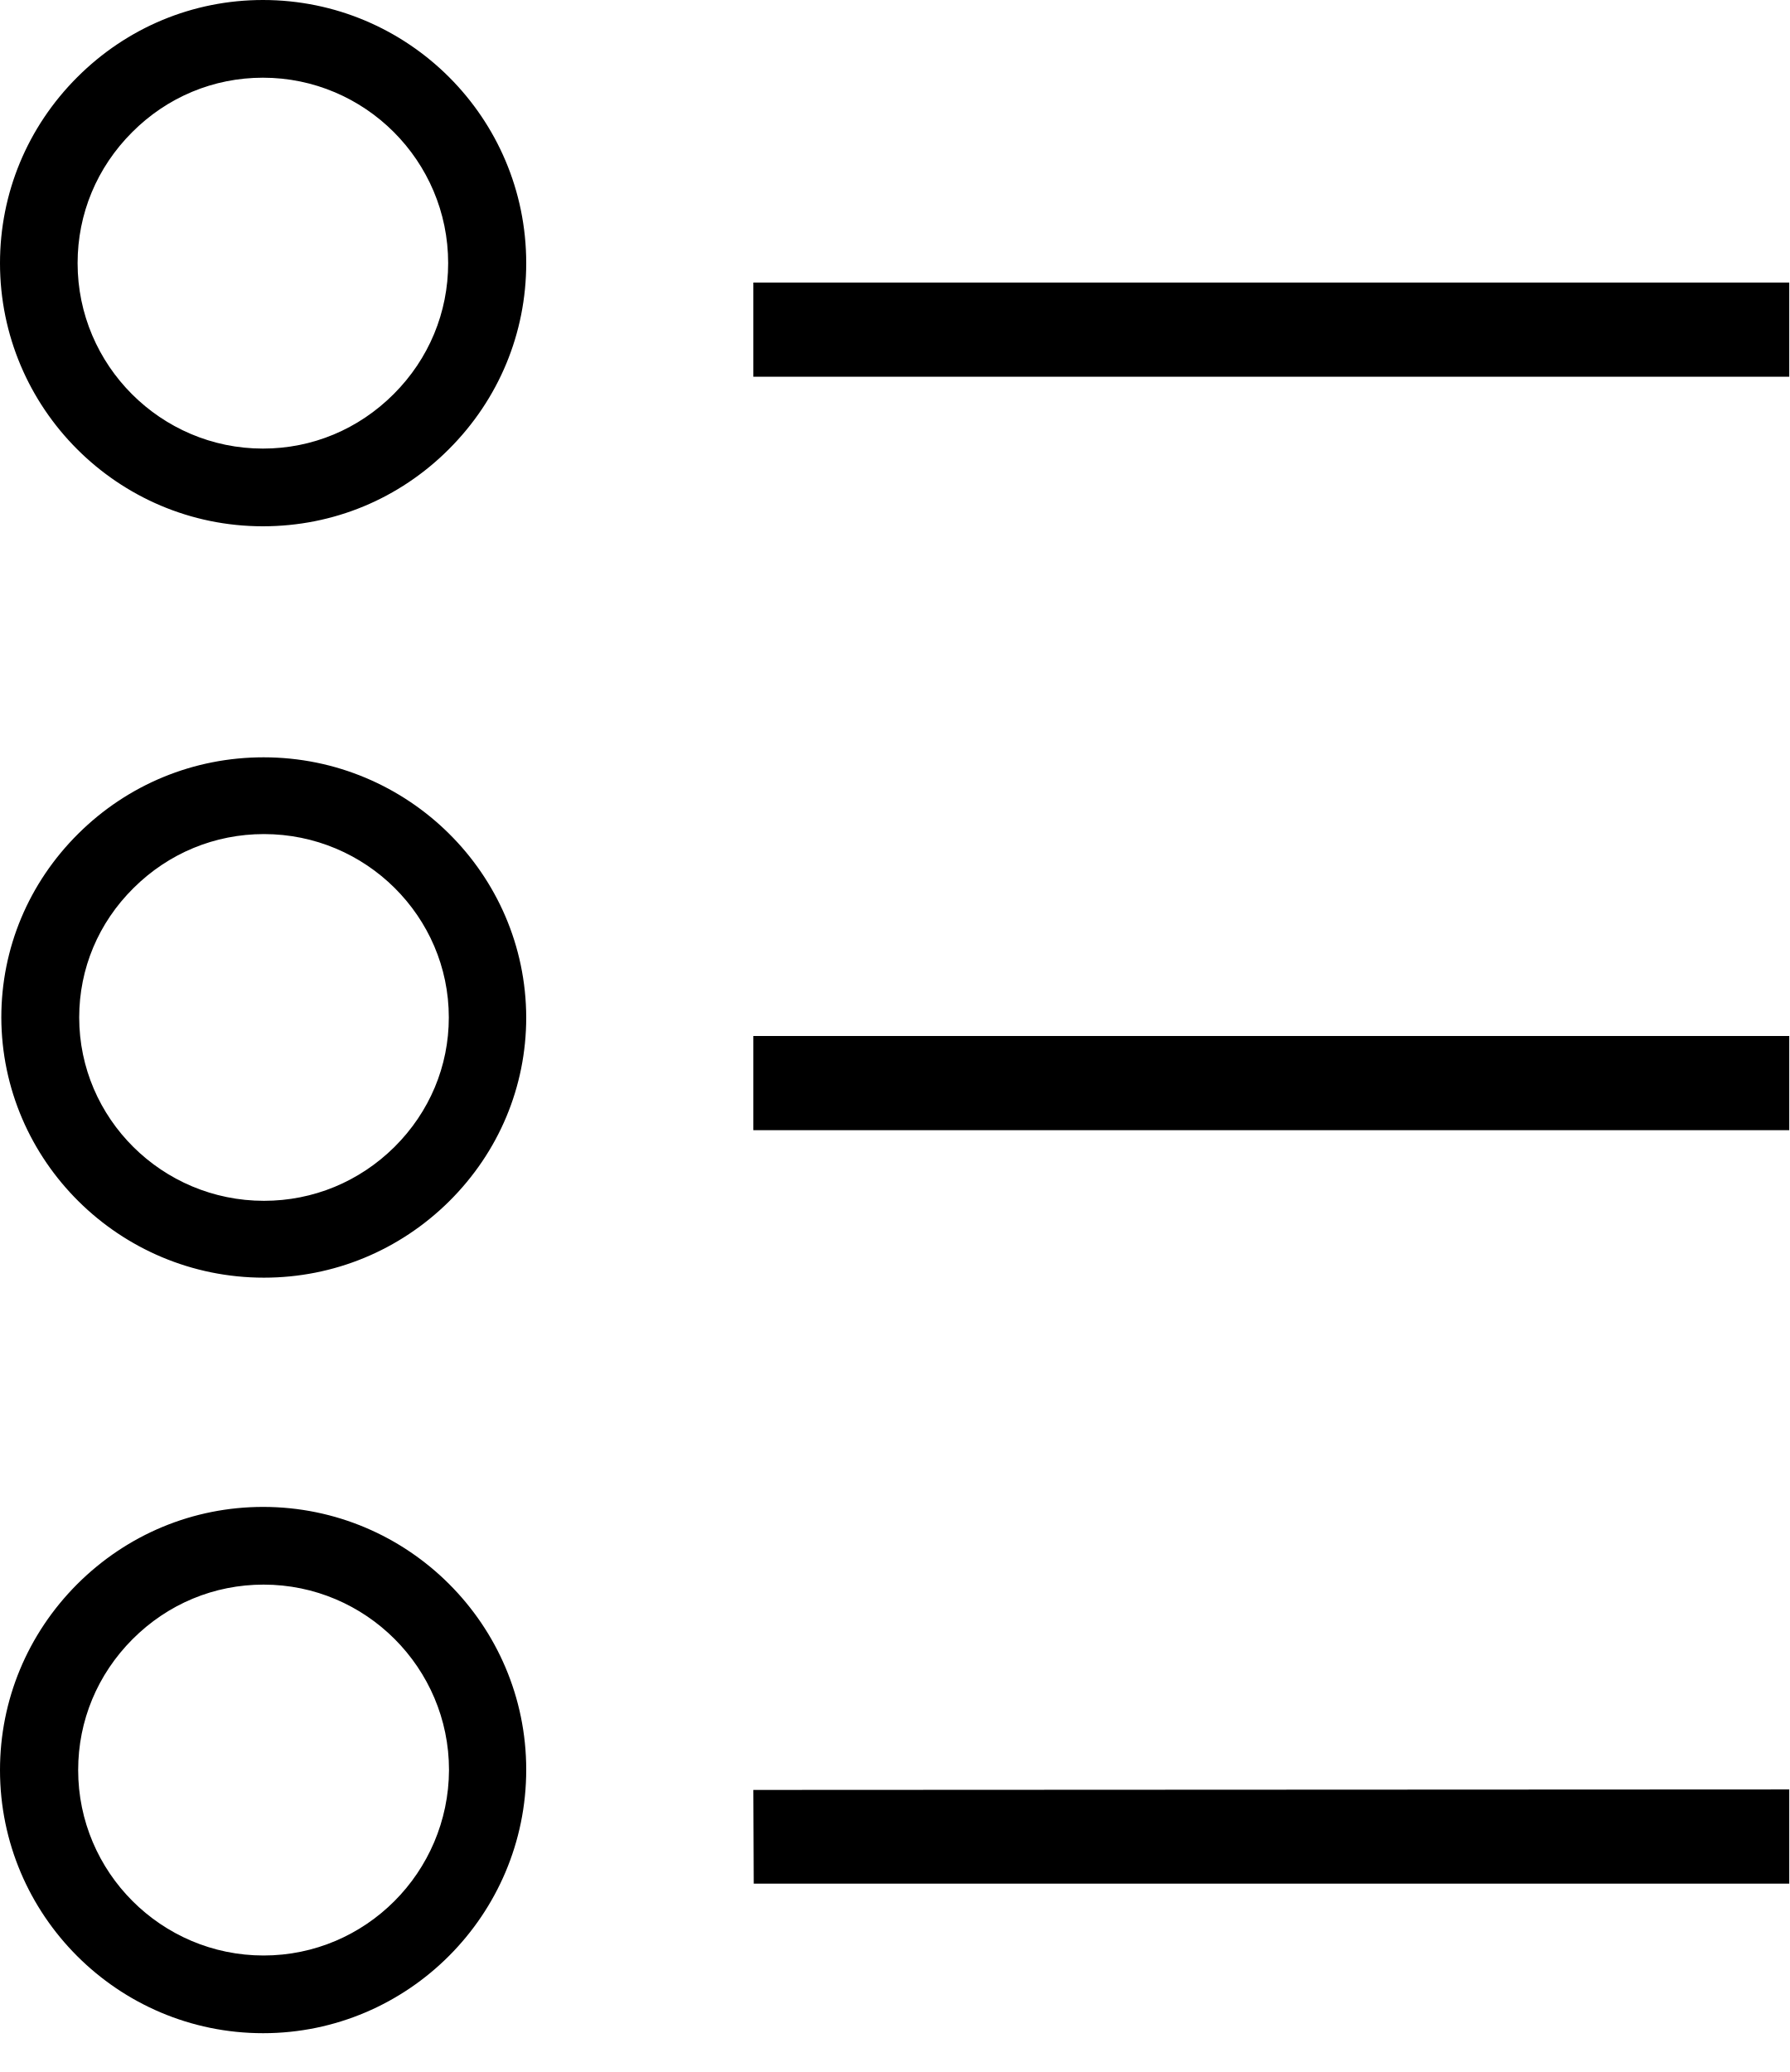
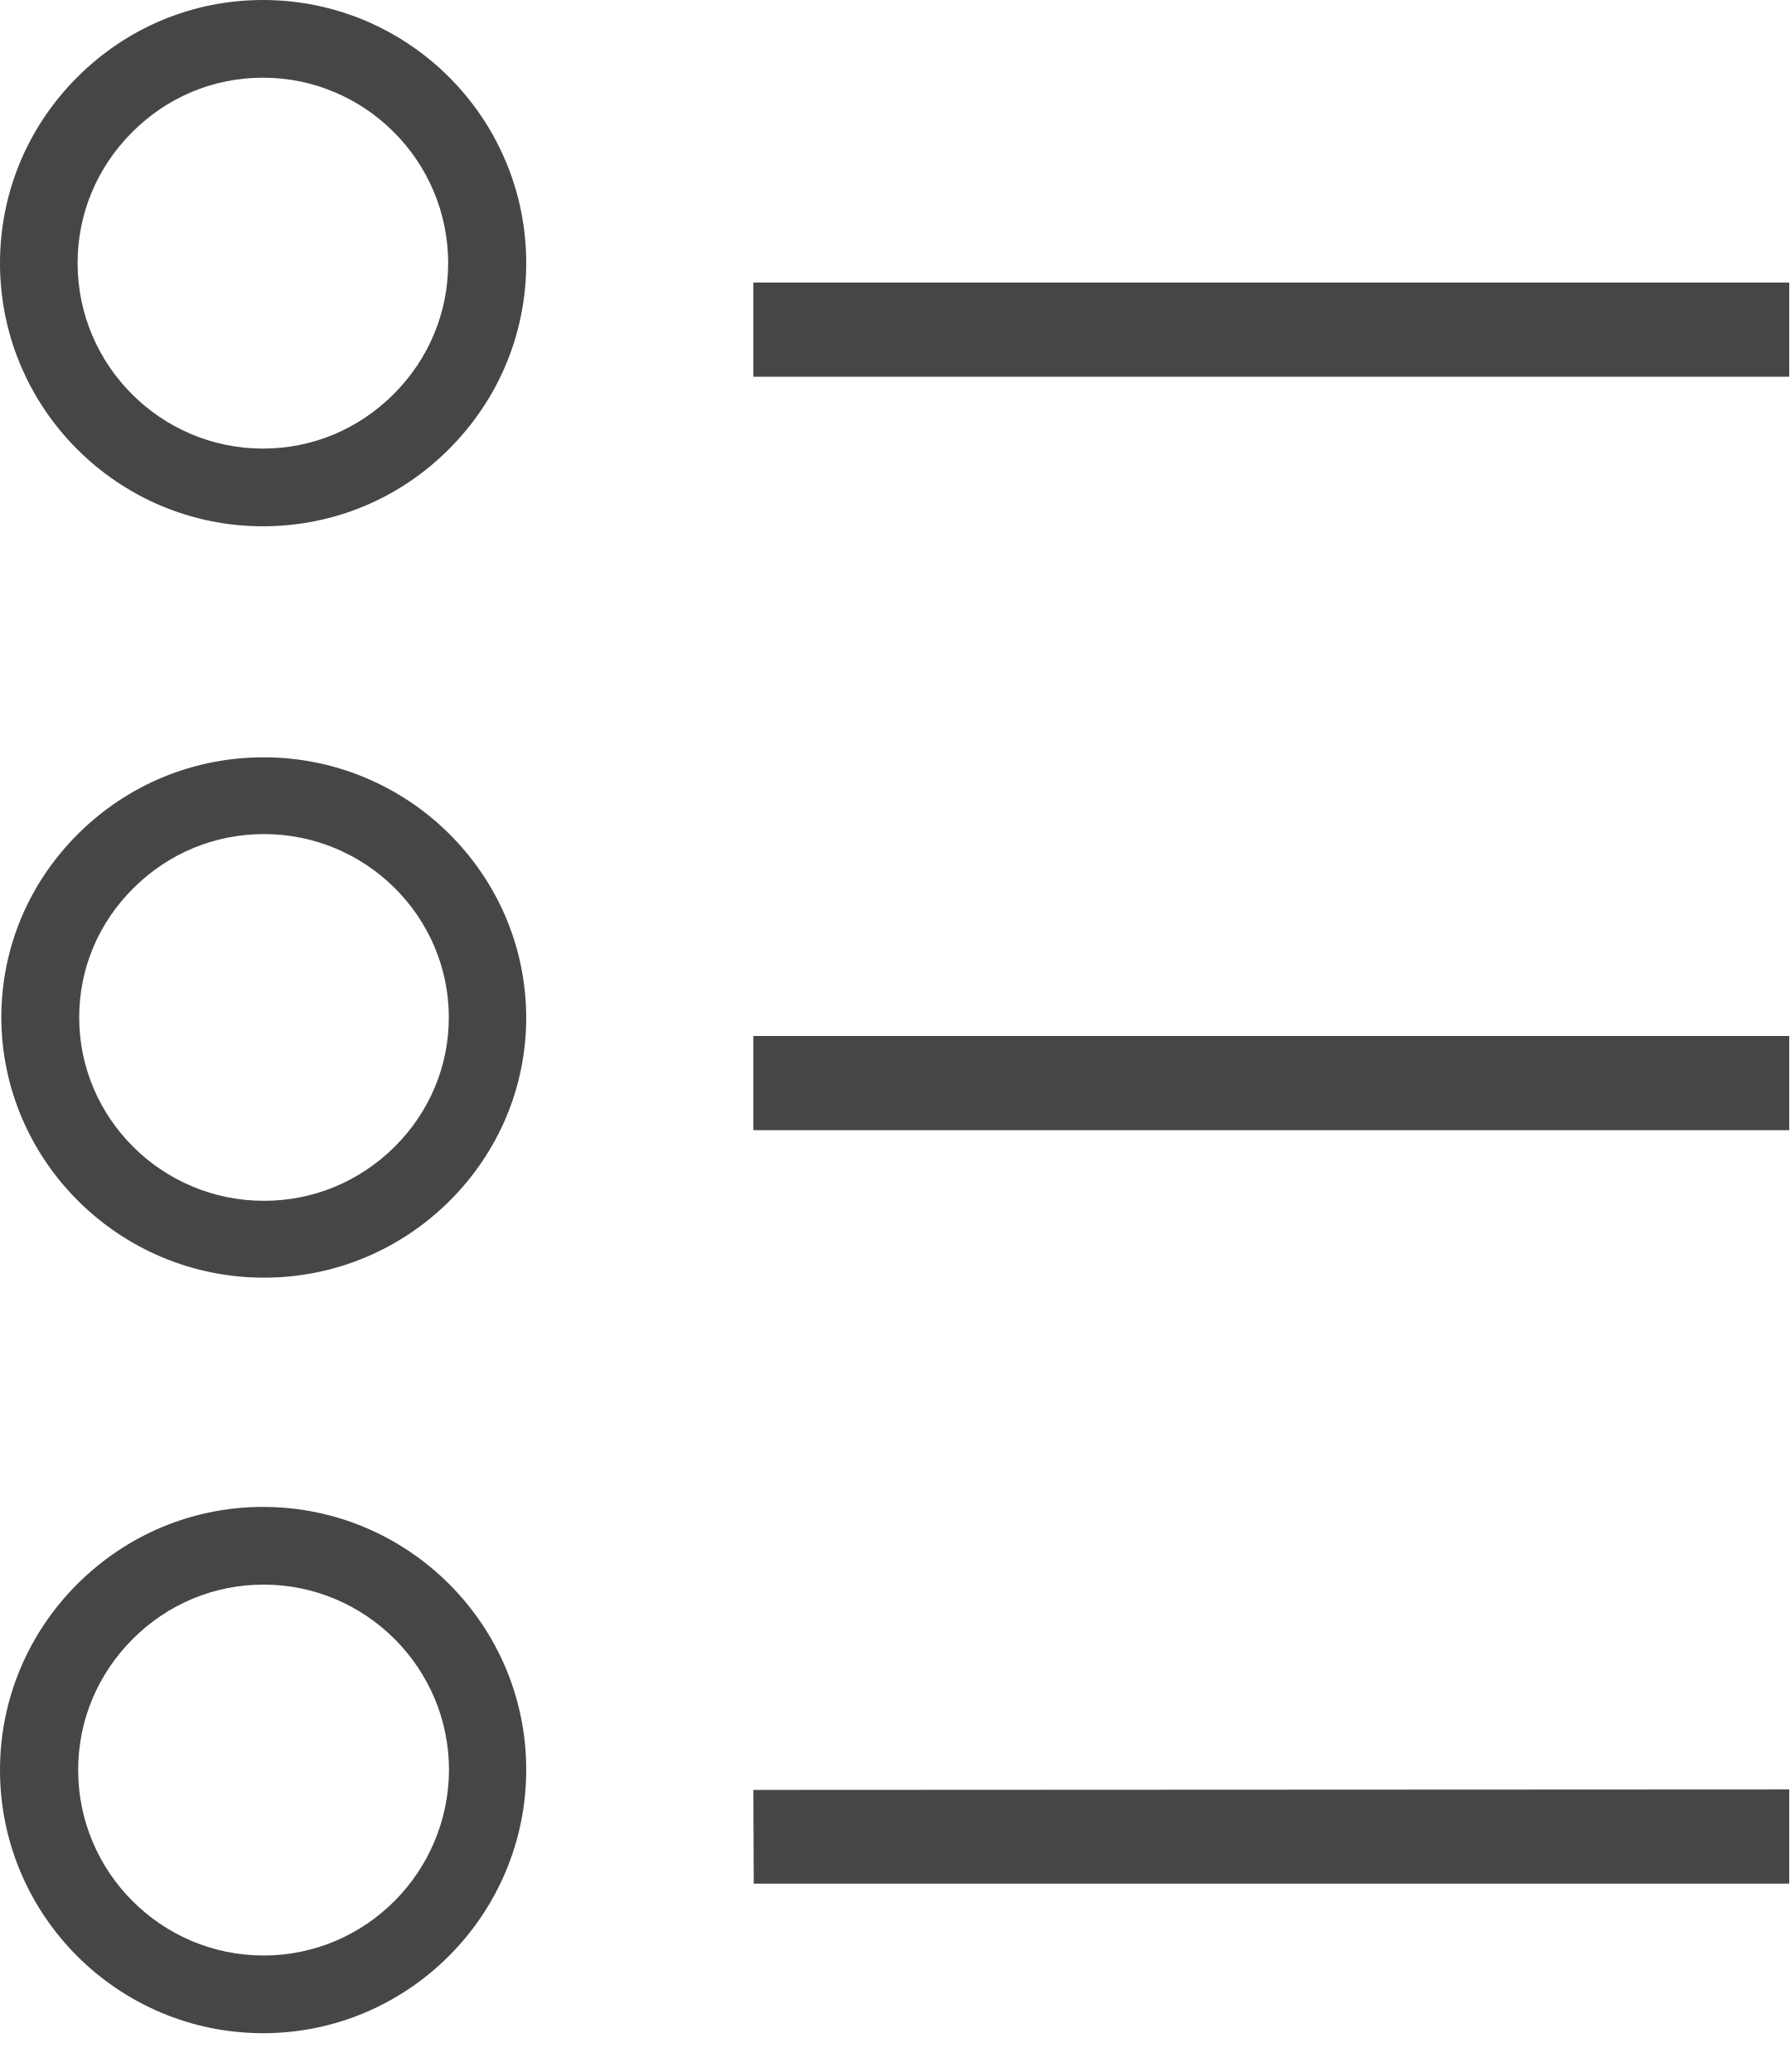
<svg xmlns="http://www.w3.org/2000/svg" width="19px" height="22px" viewBox="0 0 19 22" version="1.1">
-   <g id="Page-1" stroke="none" stroke-width="1" fill="none" fill-rule="evenodd">
-     <g id="Desktop" transform="translate(-602, -411)" fill="#000000">
-       <g id="toolbar" transform="translate(542, 346)">
-         <g id="unord-list" transform="translate(59, 65)">
-           <g transform="translate(0.7, 0)">
-             <g id="XMLID_155_" transform="translate(0.3, 8)" fill-rule="nonzero">
-               <path d="M2.803,5.566 C1.268,5.566 0.018,4.326 0.014,2.803 C0.014,2.069 0.304,1.375 0.831,0.852 C1.358,0.329 2.058,0.041 2.799,0.041 C4.334,0.041 5.584,1.28 5.588,2.803 C5.588,3.538 5.297,4.232 4.77,4.755 C4.243,5.277 3.544,5.566 2.803,5.566 Z M2.803,0.856 C2.281,0.856 1.79,1.059 1.418,1.429 C1.045,1.798 0.841,2.285 0.841,2.803 C0.841,3.876 1.722,4.75 2.803,4.75 L2.803,5.16 L2.803,4.75 C3.326,4.75 3.816,4.547 4.189,4.178 C4.561,3.808 4.766,3.321 4.766,2.803 C4.766,1.731 3.885,0.856 2.803,0.856 Z" id="Shape" />
+   <g id="Page-1" stroke="none" stroke-width="1" fill="none" fill-rule="evenodd" opacity="0.723">
+     <g id="Desktop" transform="translate(-589, -414)" fill="#000000">
+       <g id="toolbar" transform="translate(495, 349)">
+         <g id="main" transform="translate(34, 0)">
+           <g id="buttons" transform="translate(21, 30)">
+             <g id="unord-list" transform="translate(38, 35)">
+               <g transform="translate(0.7, 0)">
+                 <g id="XMLID_155_" transform="translate(0.3, 8)" fill-rule="nonzero">
+                   <path d="M2.803,5.566 C1.268,5.566 0.018,4.326 0.014,2.803 C0.014,2.069 0.304,1.375 0.831,0.852 C1.358,0.329 2.058,0.041 2.799,0.041 C4.334,0.041 5.584,1.28 5.588,2.803 C5.588,3.538 5.297,4.232 4.77,4.755 C4.243,5.277 3.544,5.566 2.803,5.566 Z M2.803,0.856 C2.281,0.856 1.79,1.059 1.418,1.429 C1.045,1.798 0.841,2.285 0.841,2.803 C0.841,3.876 1.722,4.75 2.803,4.75 L2.803,5.16 L2.803,4.75 C3.326,4.75 3.816,4.547 4.189,4.178 C4.561,3.808 4.766,3.321 4.766,2.803 C4.766,1.731 3.885,0.856 2.803,0.856 Z" id="Shape" />
+                 </g>
+                 <path d="M3.092,5.588 C3.092,5.588 3.096,5.588 3.092,5.588 C3.839,5.588 4.54,5.297 5.068,4.768 C5.597,4.239 5.888,3.537 5.888,2.794 C5.888,1.253 4.636,0 3.092,0 C2.349,0 1.648,0.292 1.12,0.82 C0.591,1.349 0.3,2.051 0.3,2.794 C0.3,4.335 1.552,5.588 3.092,5.588 Z M1.703,1.404 C2.076,1.03 2.568,0.825 3.092,0.825 C4.176,0.825 5.059,1.709 5.059,2.794 C5.059,3.318 4.854,3.811 4.481,4.184 C4.107,4.558 3.616,4.763 3.092,4.763 L3.092,5.178 L3.092,4.763 C2.008,4.763 1.124,3.879 1.124,2.794 C1.124,2.27 1.329,1.778 1.703,1.404 Z" id="Shape" fill-rule="nonzero" />
+                 <path d="M3.094,16 C2.351,16 1.649,16.292 1.12,16.82 C0.592,17.349 0.3,18.051 0.3,18.794 C0.3,20.335 1.553,21.588 3.094,21.588 C4.635,21.588 5.888,20.33 5.888,18.79 C5.888,17.253 4.635,16 3.094,16 Z M3.099,20.763 L3.099,21.178 L3.099,20.763 C2.014,20.763 1.13,19.879 1.13,18.794 C1.13,18.27 1.335,17.778 1.708,17.404 C2.082,17.03 2.574,16.825 3.099,16.825 C4.184,16.825 5.068,17.709 5.068,18.794 C5.063,19.879 4.184,20.763 3.099,20.763 Z" id="Shape" fill-rule="nonzero" />
+                 <polygon id="Path" points="19.3 3 8.3 3 8.3 4 19.3 4" />
+                 <polygon id="Path" points="19.3 11 8.3 11 8.3 12 19.3 12" />
+                 <polygon id="Path" points="8.304 20 19.3 20 19.3 19 8.3 19.005" />
+               </g>
            </g>
-             <path d="M3.092,5.588 C3.092,5.588 3.096,5.588 3.092,5.588 C3.839,5.588 4.54,5.297 5.068,4.768 C5.597,4.239 5.888,3.537 5.888,2.794 C5.888,1.253 4.636,0 3.092,0 C2.349,0 1.648,0.292 1.12,0.82 C0.591,1.349 0.3,2.051 0.3,2.794 C0.3,4.335 1.552,5.588 3.092,5.588 Z M1.703,1.404 C2.076,1.03 2.568,0.825 3.092,0.825 C4.176,0.825 5.059,1.709 5.059,2.794 C5.059,3.318 4.854,3.811 4.481,4.184 C4.107,4.558 3.616,4.763 3.092,4.763 L3.092,5.178 L3.092,4.763 C2.008,4.763 1.124,3.879 1.124,2.794 C1.124,2.27 1.329,1.778 1.703,1.404 Z" id="Shape" fill-rule="nonzero" />
-             <path d="M3.094,16 C2.351,16 1.649,16.292 1.12,16.82 C0.592,17.349 0.3,18.051 0.3,18.794 C0.3,20.335 1.553,21.588 3.094,21.588 C4.635,21.588 5.888,20.33 5.888,18.79 C5.888,17.253 4.635,16 3.094,16 Z M3.099,20.763 L3.099,21.178 L3.099,20.763 C2.014,20.763 1.13,19.879 1.13,18.794 C1.13,18.27 1.335,17.778 1.708,17.404 C2.082,17.03 2.574,16.825 3.099,16.825 C4.184,16.825 5.068,17.709 5.068,18.794 C5.063,19.879 4.184,20.763 3.099,20.763 Z" id="Shape" fill-rule="nonzero" />
-             <polygon id="Path" points="19.3 3 8.3 3 8.3 4 19.3 4" />
-             <polygon id="Path" points="19.3 11 8.3 11 8.3 12 19.3 12" />
-             <polygon id="Path" points="8.304 20 19.3 20 19.3 19 8.3 19.005" />
          </g>
        </g>
      </g>
    </g>
  </g>
</svg>
